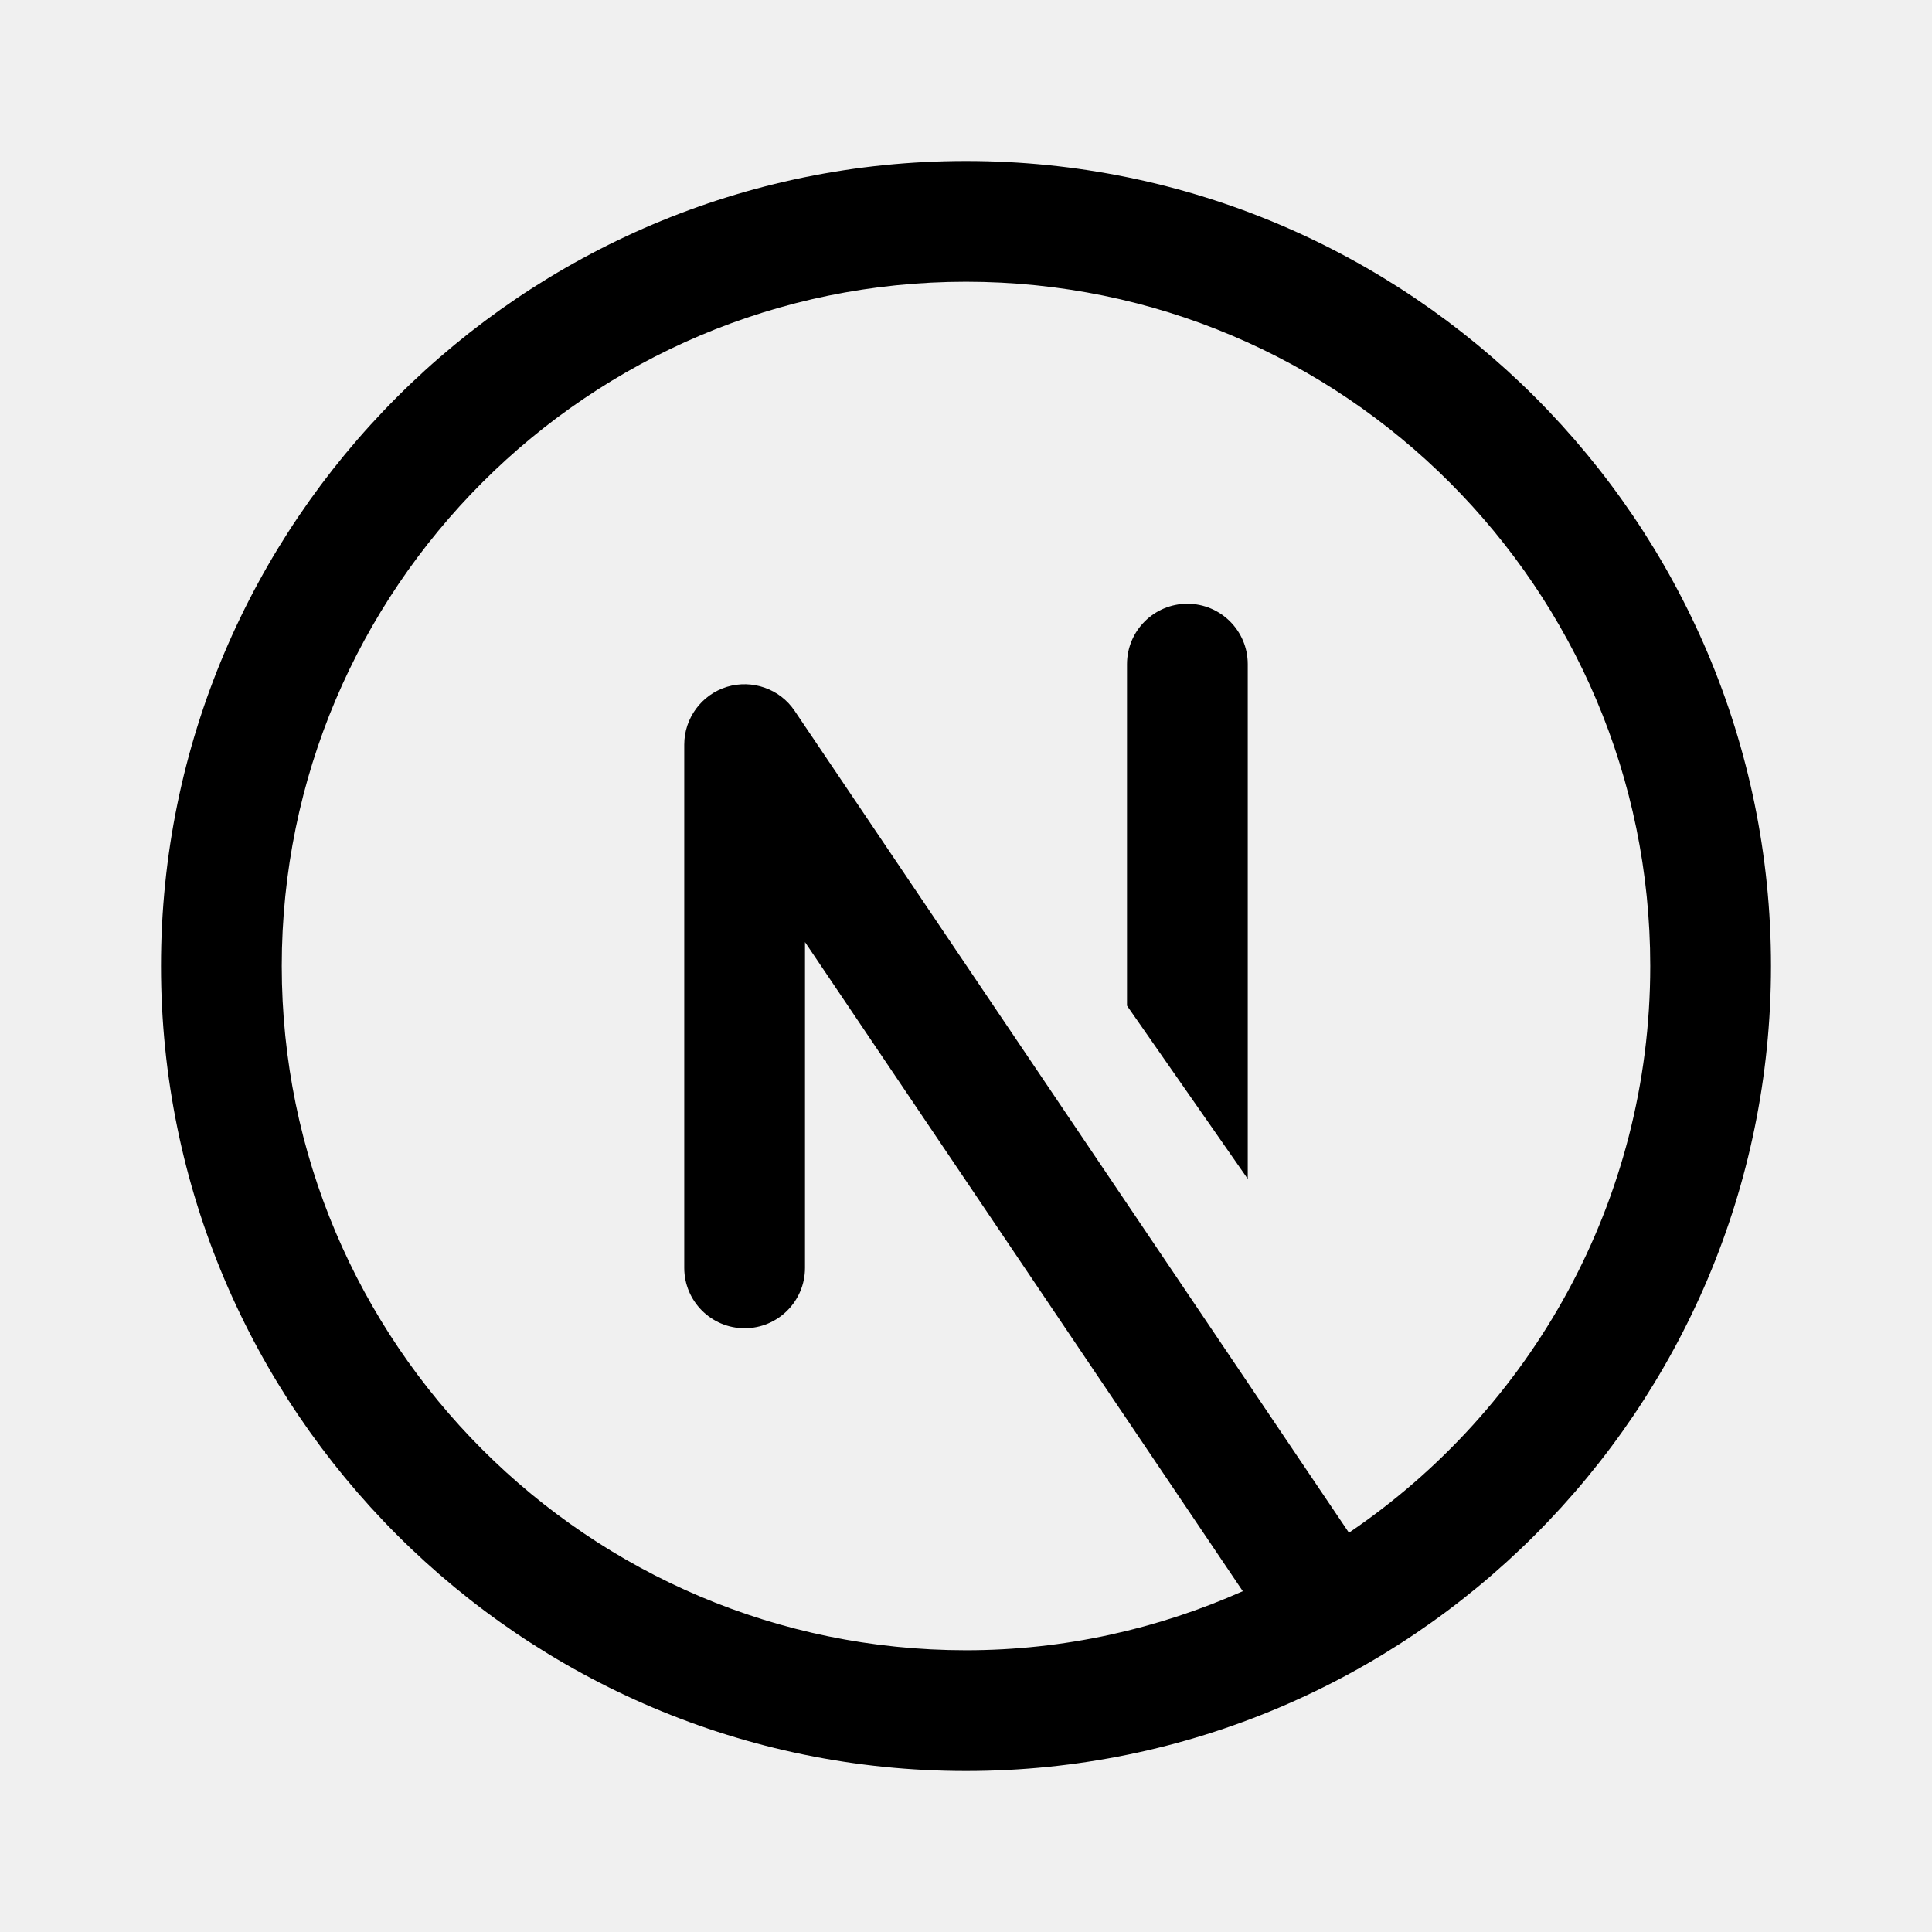
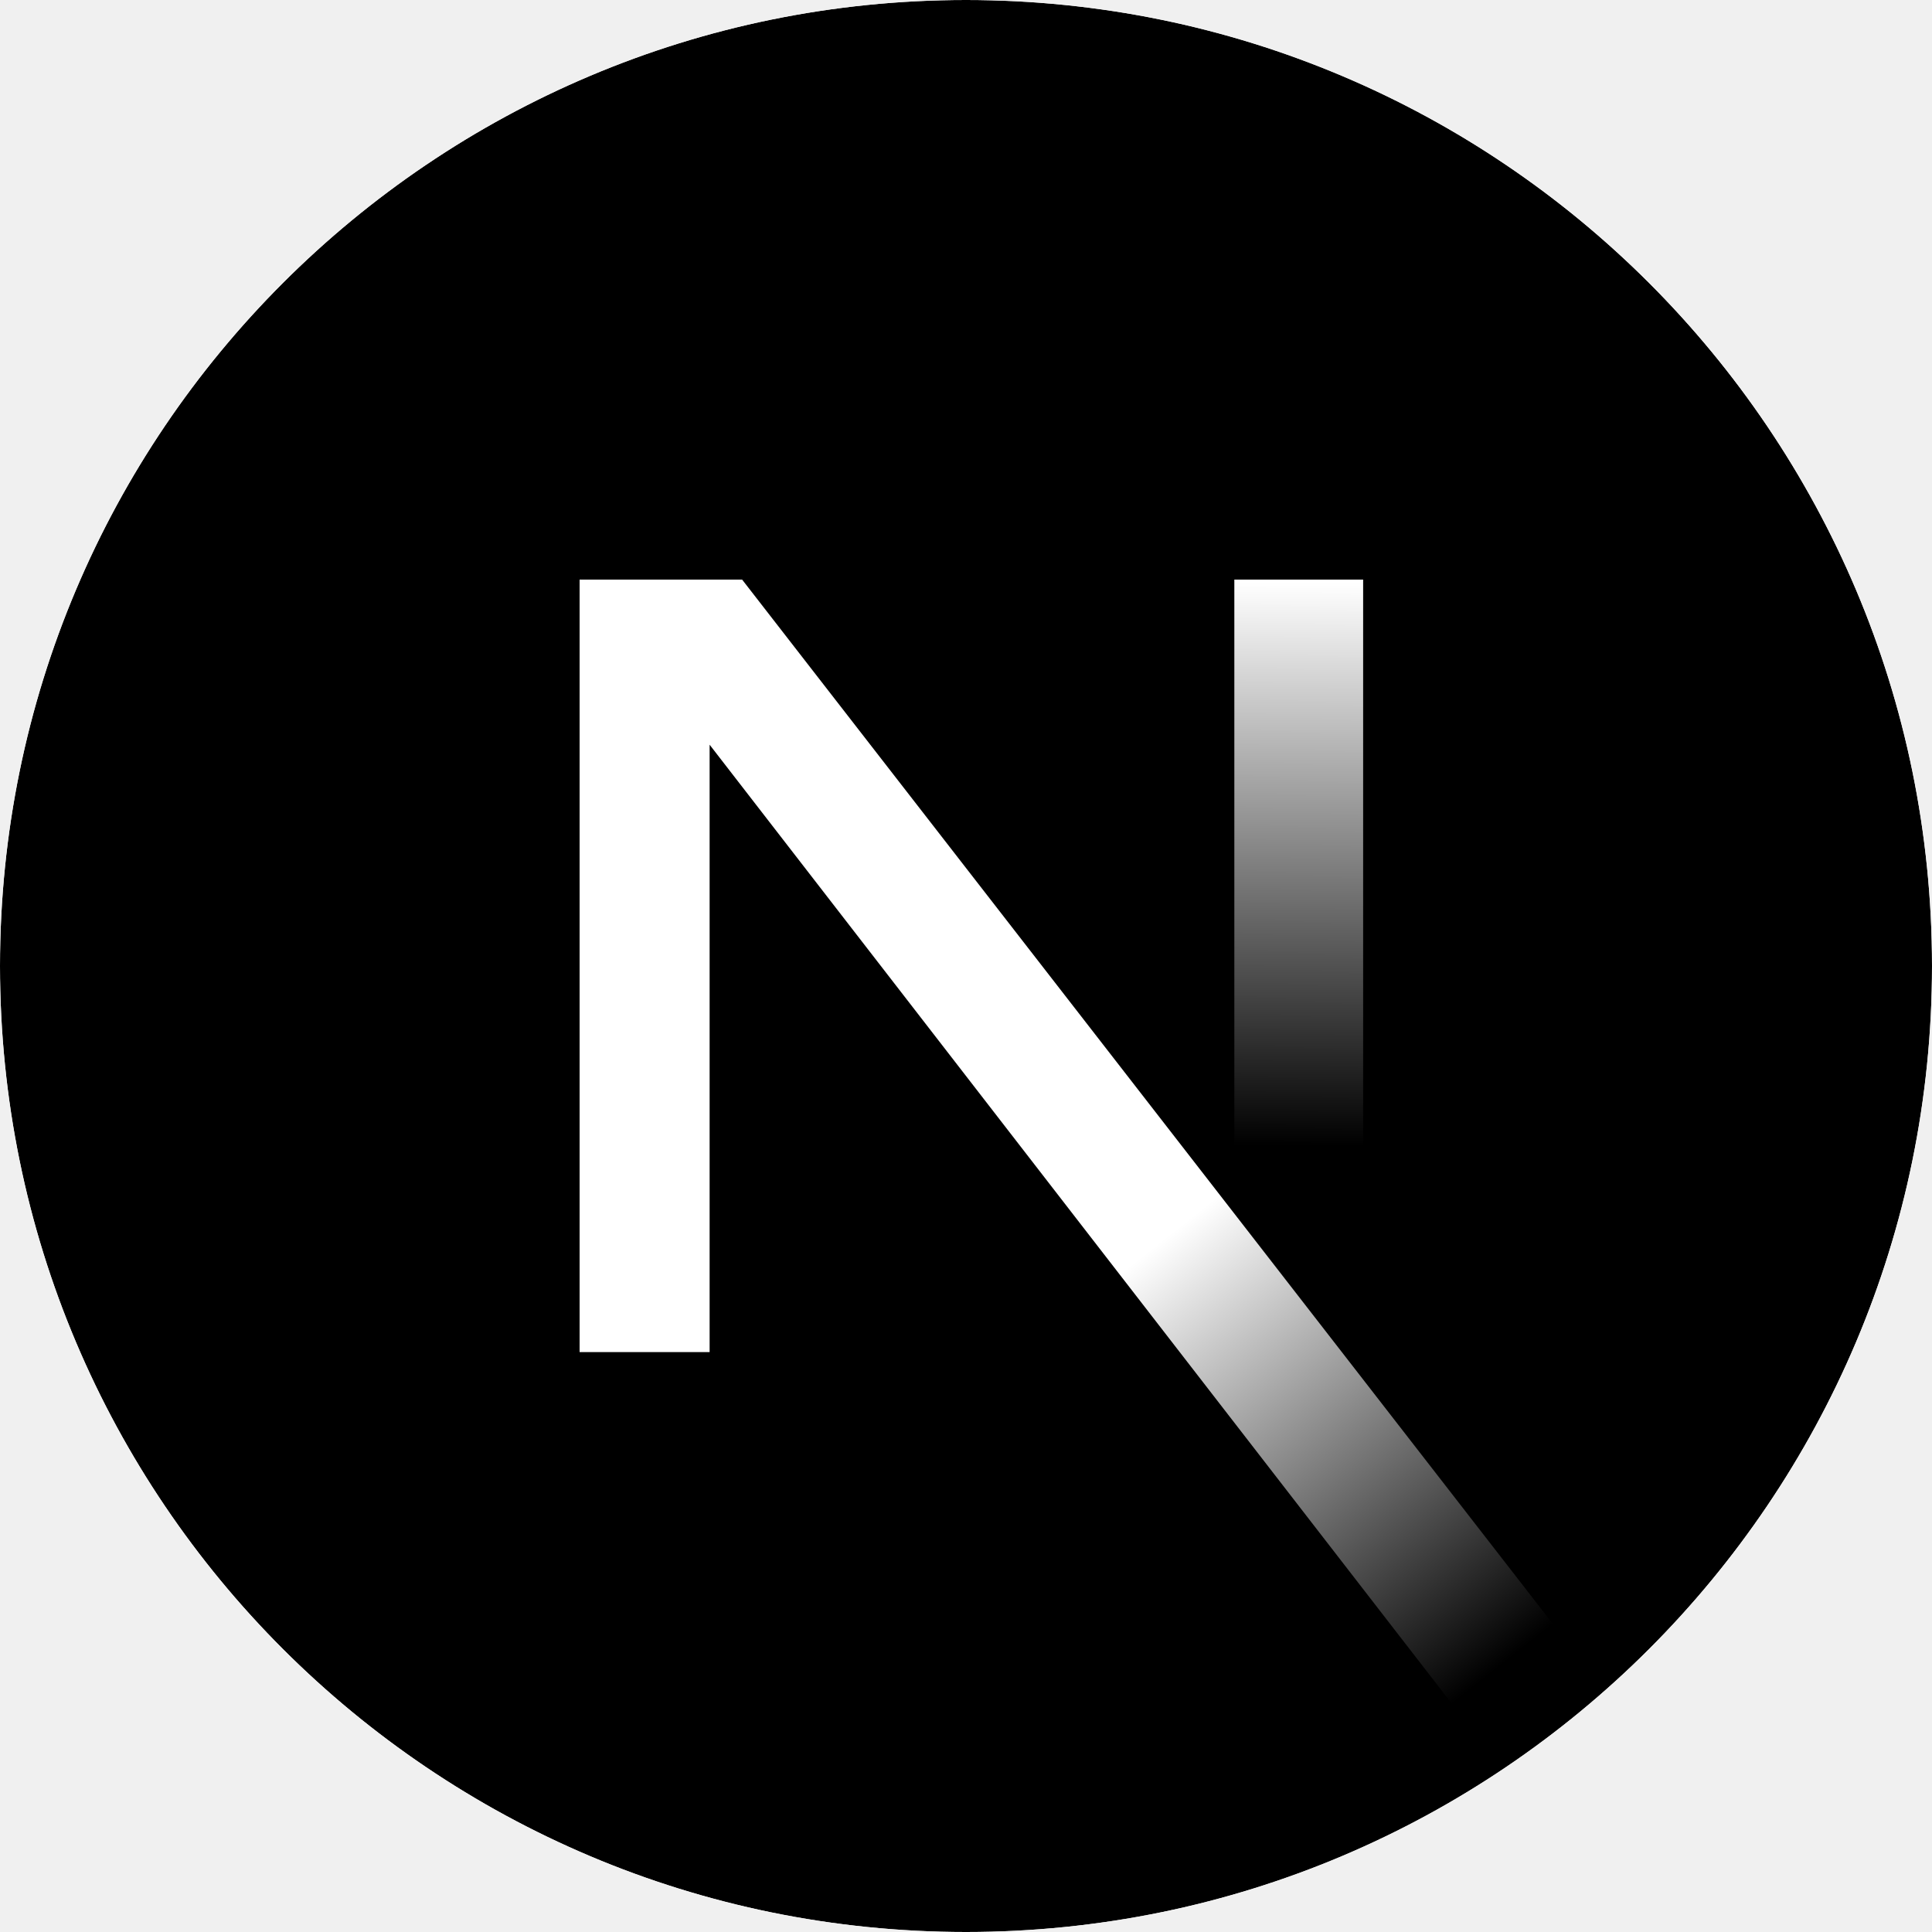
- <svg xmlns="http://www.w3.org/2000/svg" x="0px" y="0px" width="100" height="100" viewBox="0 0 48 48">
-   <path d="M 24 4 C 12.972 4 4 12.972 4 24 C 4 35.028 12.972 44 24 44 C 35.028 44 44 35.028 44 24 C 44 12.972 35.028 4 24 4 z M 24 7 C 33.374 7 41 14.626 41 24 C 41 29.852 38.028 35.02 33.514 38.08 L 19.742 17.66 C 19.375 17.113 18.688 16.874 18.061 17.064 C 17.431 17.258 17 17.841 17 18.5 L 17 31.5 C 17 32.328 17.672 33 18.5 33 C 19.328 33 20 32.328 20 31.5 L 20 23.406 L 30.877 39.533 C 28.771 40.468 26.448 41 24 41 C 14.626 41 7 33.374 7 24 C 7 14.626 14.626 7 24 7 z M 29.5 15 C 28.672 15 28 15.672 28 16.5 L 28 24.986 L 31 29.289 L 31 16.5 C 31 15.672 30.328 15 29.5 15 z" />
+ <svg xmlns="http://www.w3.org/2000/svg" xmlns:xlink="http://www.w3.org/1999/xlink" width="256px" height="256px" viewBox="0 0 256 256" version="1.1" preserveAspectRatio="xMidYMid">
+   <defs>
+     <circle id="path-1" cx="128" cy="128" r="128" />
+     <linearGradient x1="55.633%" y1="56.385%" x2="83.228%" y2="96.08%" id="nextjsLinearGradient-3">
+       <stop stop-color="#FFFFFF" offset="0%" />
+       <stop stop-color="#FFFFFF" stop-opacity="0" offset="100%" />
+     </linearGradient>
+     <linearGradient x1="50%" y1="0%" x2="49.953%" y2="73.438%" id="nextjsLinearGradient-4">
+       <stop stop-color="#FFFFFF" offset="0%" />
+       <stop stop-color="#FFFFFF" stop-opacity="0" offset="100%" />
+     </linearGradient>
+   </defs>
+   <g>
+     <mask id="mask-2" fill="white">
+       <use xlink:href="#path-1" />
+     </mask>
+     <g mask="url(#mask-2)">
+       <circle fill="#000000" cx="128" cy="128" r="128" />
+       <path d="M212.634,224.028 L98.335,76.8 L76.8,76.8 L76.8,179.157 L94.028,179.157 L94.028,98.679 L199.11,234.446 C203.851,231.273 208.368,227.79 212.634,224.028 Z" fill="url(#nextjsLinearGradient-3)" />
+       <rect fill="url(#nextjsLinearGradient-4)" x="163.556" y="76.8" width="17.067" height="102.4" />
+     </g>
+   </g>
</svg>
